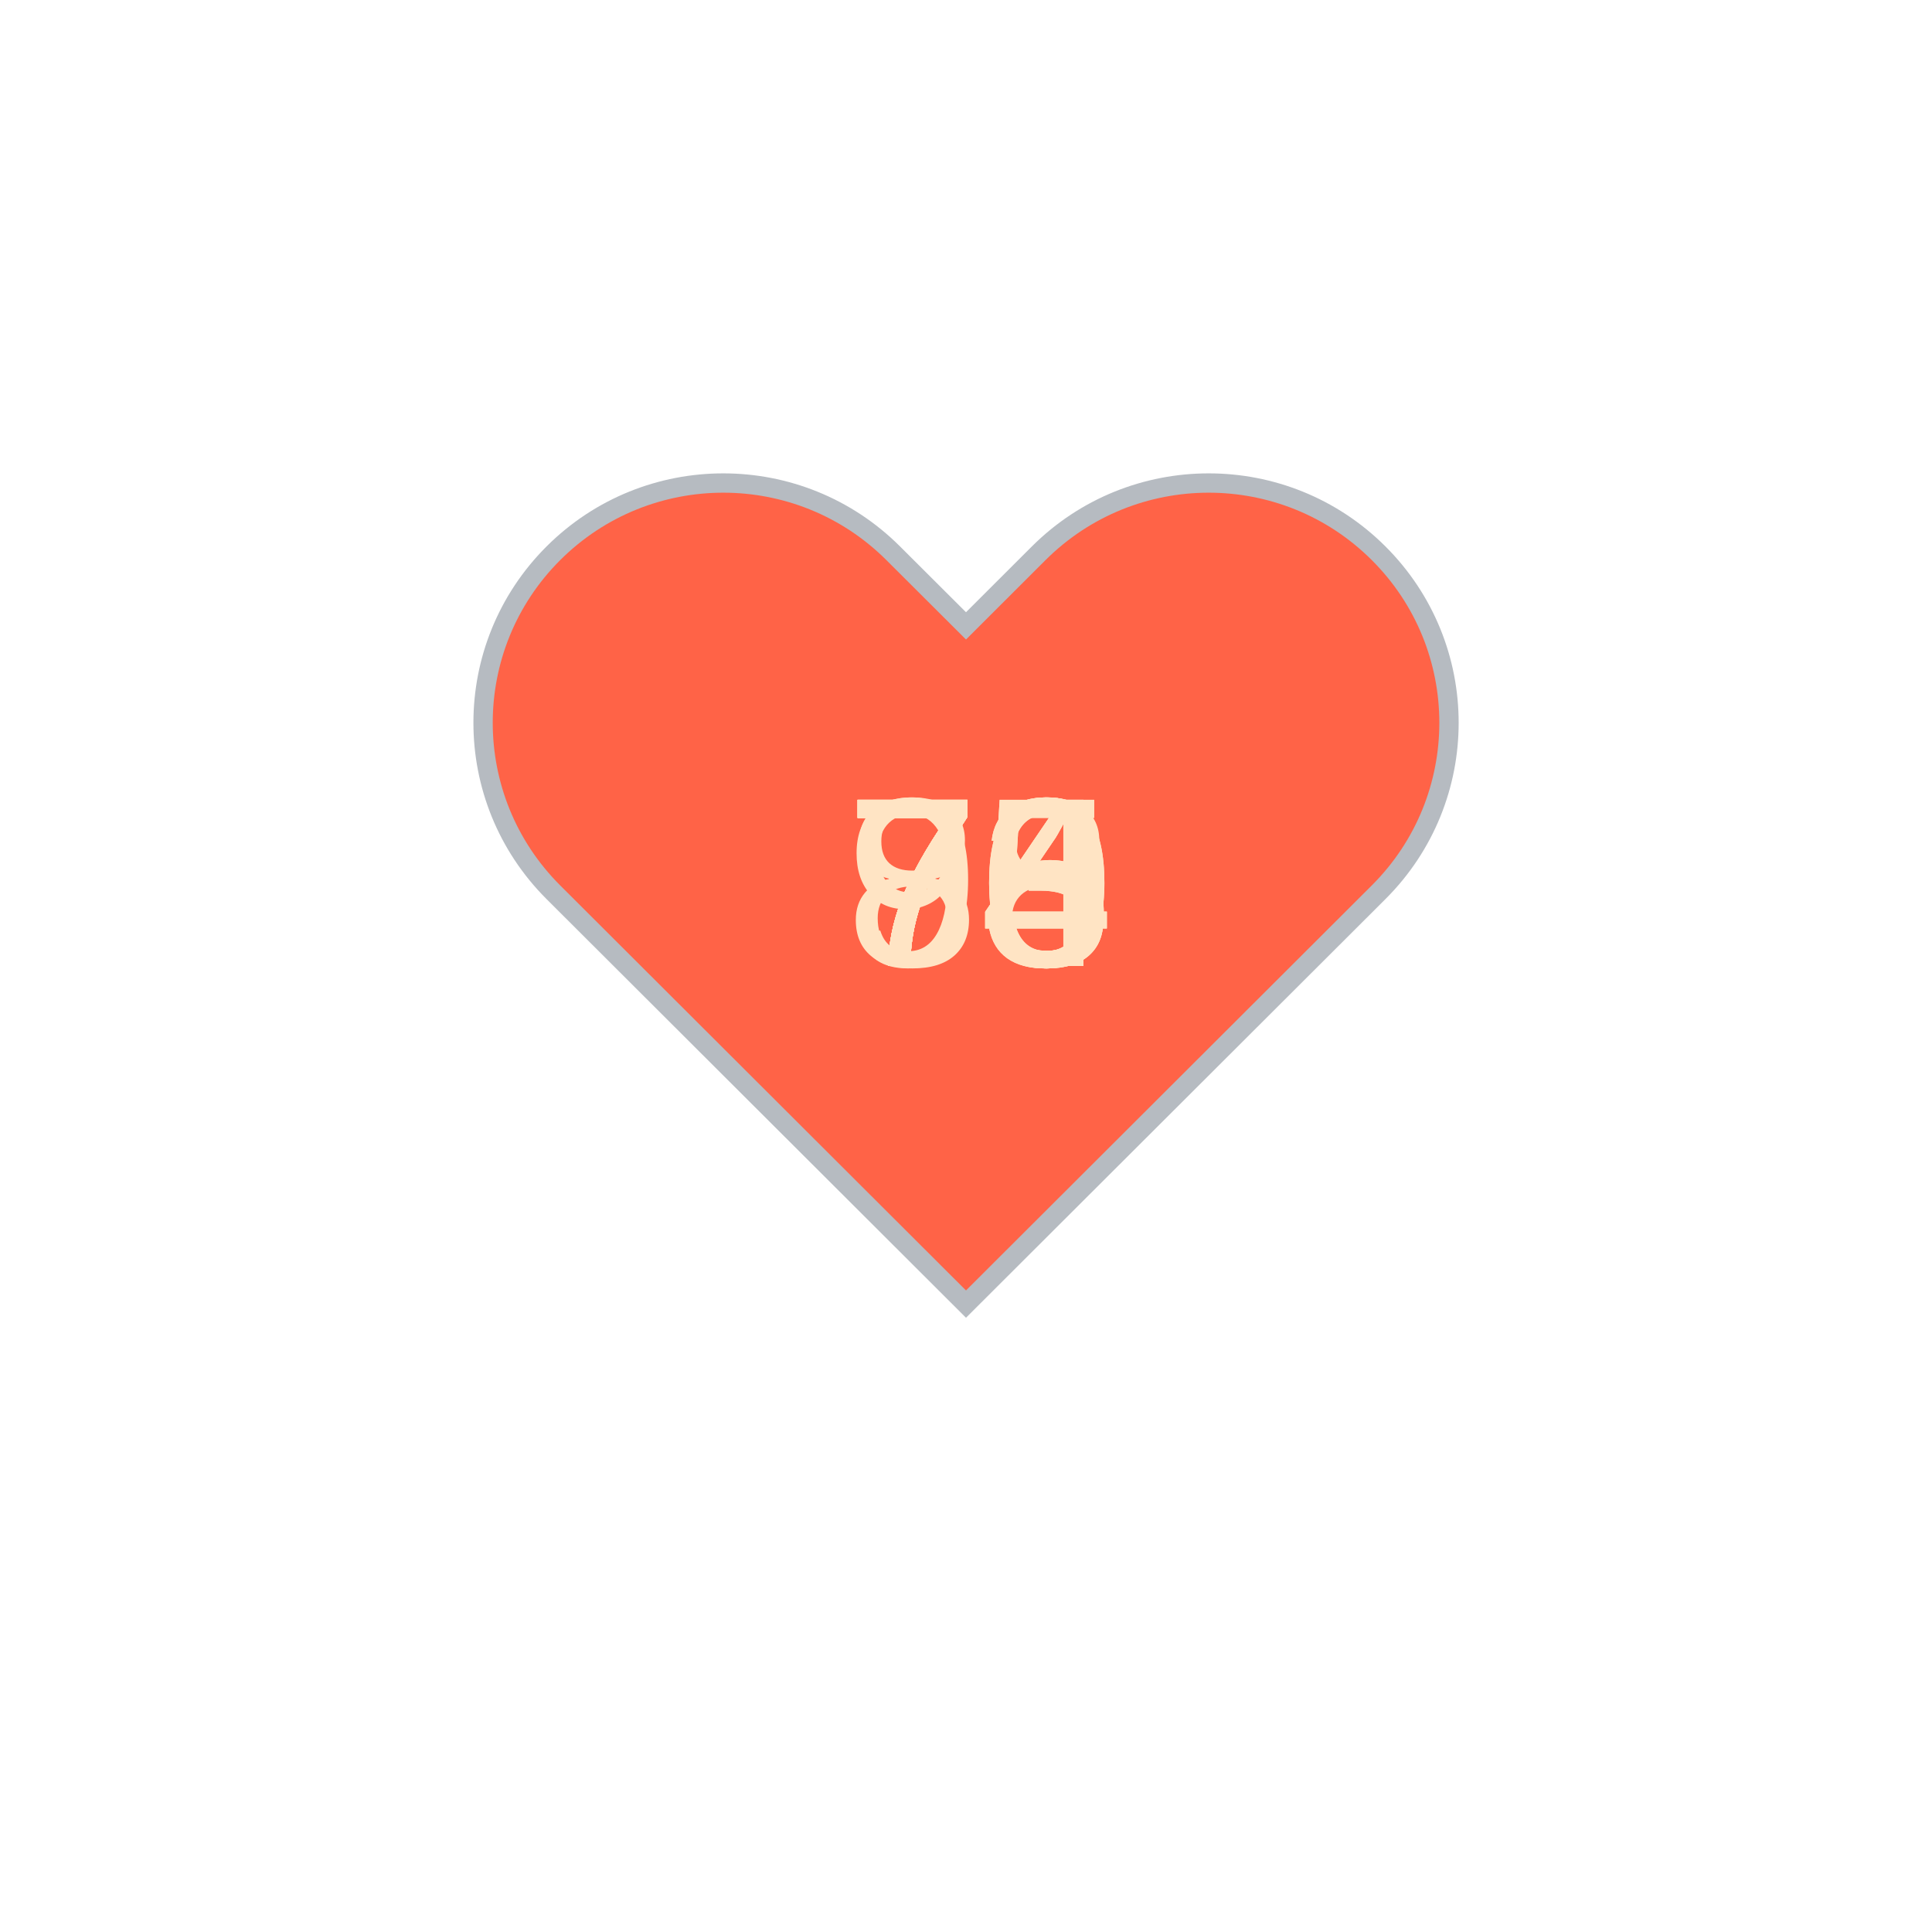
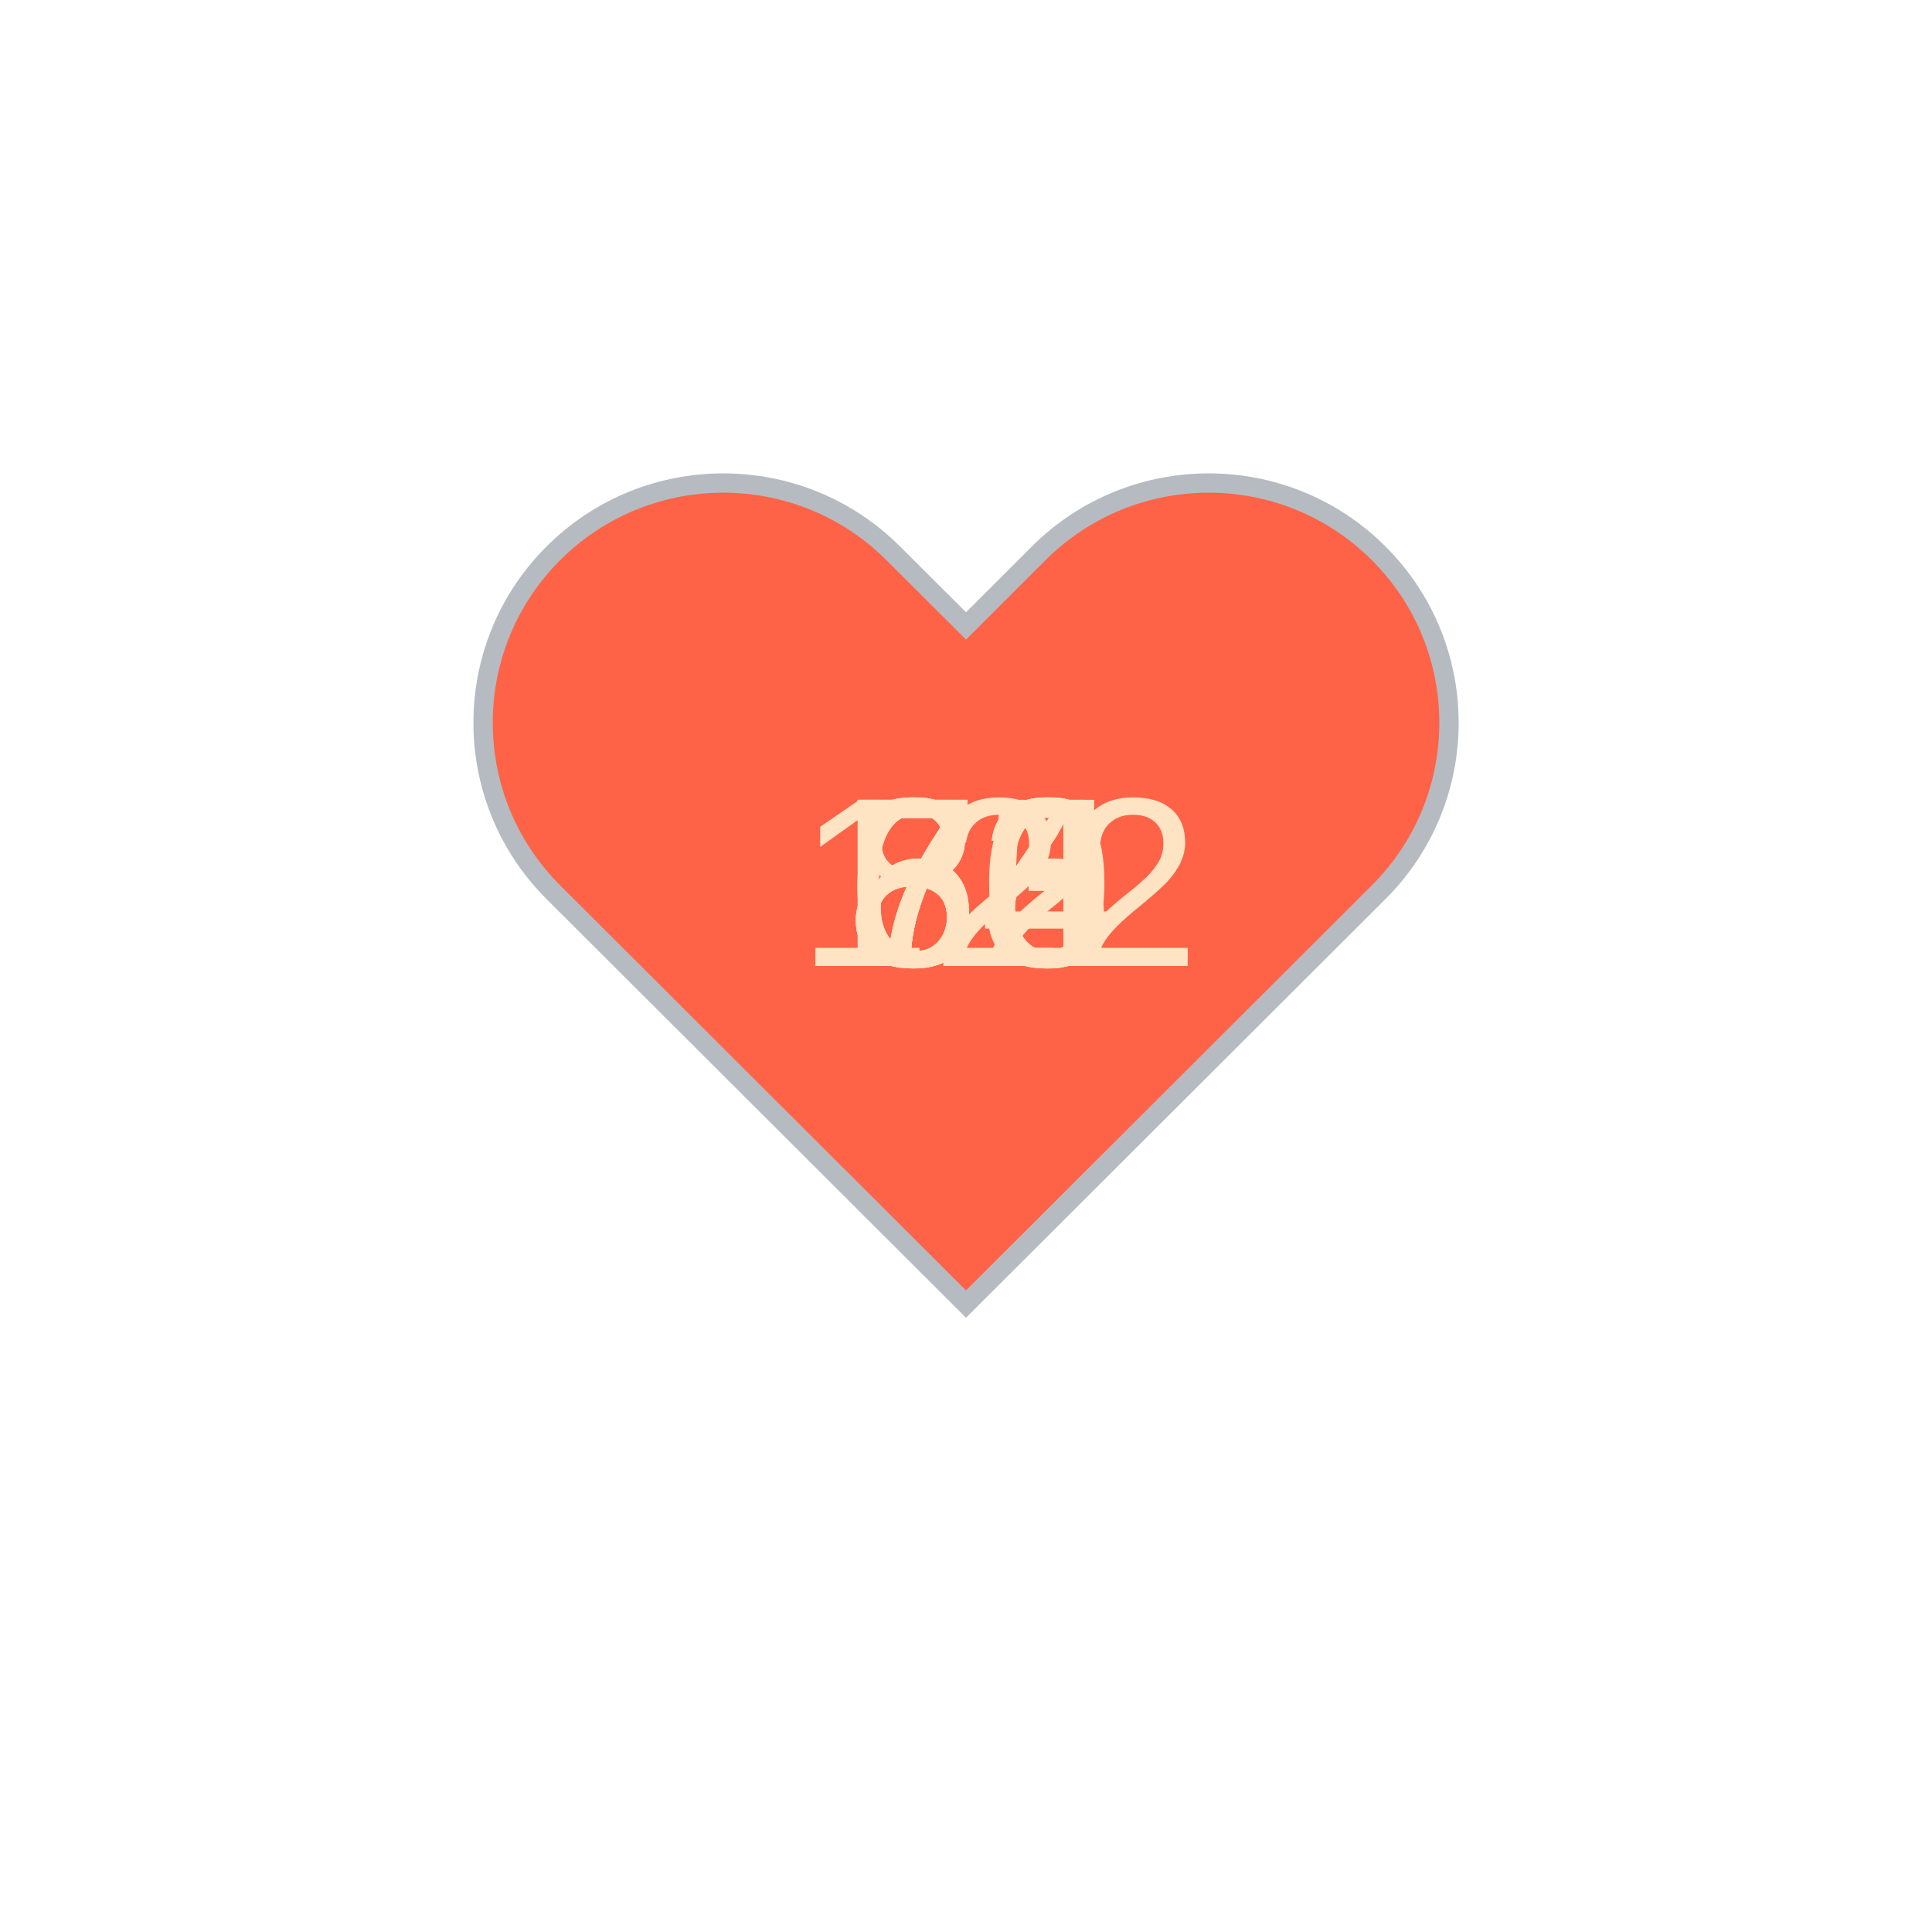
<svg xmlns="http://www.w3.org/2000/svg" baseProfile="full" height="150" version="1.1" viewBox="0,0,200,200" width="150">
  <defs />
  <g transform="translate(100 100)">
    <path d="M92.71,7.27L92.71,7.27c-9.71-9.69-25.46-9.69-35.18,0L50,14.79l-7.54-7.52C32.75-2.42,17-2.42,7.29,7.27v0 c-9.71,9.69-9.71,25.41,0,35.1L50,85l42.71-42.63C102.43,32.68,102.43,16.96,92.71,7.27z" fill="tomato" stroke="#B6BBC1" stroke-width="2" transform="translate(-50 -50)" />
    <animateTransform additive="sum" attributeName="transform" dur="1.2s" repeatCount="indefinite" type="scale" values="1; 1.5; 1.25; 1.5; 1.5; 1;" />
-     <text fill="bisque" style="font-size:25px; font-family:Arial" transform="translate(-12.5 0)">73<animate attributeName="visibility" dur="12.0s" keyTimes="0;0.1;0.2;0.3;0.4;0.5;0.6;0.7;0.8;0.9;1.0" repeatCount="indefinite" values="visible;hidden;hidden;hidden;hidden;hidden;hidden;hidden;hidden;hidden;hidden" />
+     <text fill="bisque" style="font-size:25px; font-family:Arial" transform="translate(-12.5 0)">80<animate attributeName="visibility" dur="12.0s" keyTimes="0;0.1;0.2;0.3;0.4;0.5;0.6;0.7;0.8;0.9;1.0" repeatCount="indefinite" values="visible;hidden;hidden;hidden;hidden;hidden;hidden;hidden;hidden;hidden;hidden" />
    </text>
-     <text fill="bisque" style="font-size:25px; font-family:Arial" transform="translate(-12.5 0)">94<animate attributeName="visibility" dur="12.0s" keyTimes="0;0.1;0.2;0.3;0.4;0.5;0.6;0.7;0.8;0.9;1.0" repeatCount="indefinite" values="hidden;visible;hidden;hidden;hidden;hidden;hidden;hidden;hidden;hidden;hidden" />
+     <text fill="bisque" style="font-size:25px; font-family:Arial" transform="translate(-12.5 0)">74<animate attributeName="visibility" dur="12.0s" keyTimes="0;0.1;0.2;0.3;0.4;0.5;0.6;0.7;0.8;0.9;1.0" repeatCount="indefinite" values="hidden;visible;hidden;hidden;hidden;hidden;hidden;hidden;hidden;hidden;hidden" />
    </text>
-     <text fill="bisque" style="font-size:25px; font-family:Arial" transform="translate(-12.5 0)">78<animate attributeName="visibility" dur="12.0s" keyTimes="0;0.1;0.2;0.3;0.4;0.5;0.6;0.7;0.8;0.9;1.0" repeatCount="indefinite" values="hidden;hidden;visible;hidden;hidden;hidden;hidden;hidden;hidden;hidden;hidden" />
+     <text fill="bisque" style="font-size:25px; font-family:Arial" transform="translate(-12.5 0)">73<animate attributeName="visibility" dur="12.0s" keyTimes="0;0.1;0.2;0.3;0.4;0.5;0.6;0.7;0.8;0.9;1.0" repeatCount="indefinite" values="hidden;hidden;visible;hidden;hidden;hidden;hidden;hidden;hidden;hidden;hidden" />
    </text>
-     <text fill="bisque" style="font-size:25px; font-family:Arial" transform="translate(-12.5 0)">73<animate attributeName="visibility" dur="12.0s" keyTimes="0;0.1;0.2;0.3;0.4;0.5;0.6;0.7;0.8;0.9;1.0" repeatCount="indefinite" values="hidden;hidden;hidden;visible;hidden;hidden;hidden;hidden;hidden;hidden;hidden" />
+     <text fill="bisque" style="font-size:25px; font-family:Arial" transform="translate(-12.5 0)">76<animate attributeName="visibility" dur="12.0s" keyTimes="0;0.1;0.2;0.3;0.4;0.5;0.6;0.7;0.8;0.9;1.0" repeatCount="indefinite" values="hidden;hidden;hidden;visible;hidden;hidden;hidden;hidden;hidden;hidden;hidden" />
    </text>
    <text fill="bisque" style="font-size:25px; font-family:Arial" transform="translate(-12.5 0)">75<animate attributeName="visibility" dur="12.0s" keyTimes="0;0.1;0.2;0.3;0.4;0.5;0.6;0.7;0.8;0.9;1.0" repeatCount="indefinite" values="hidden;hidden;hidden;hidden;visible;hidden;hidden;hidden;hidden;hidden;hidden" />
    </text>
-     <text fill="bisque" style="font-size:25px; font-family:Arial" transform="translate(-12.5 0)">70<animate attributeName="visibility" dur="12.0s" keyTimes="0;0.1;0.2;0.3;0.4;0.5;0.6;0.7;0.8;0.9;1.0" repeatCount="indefinite" values="hidden;hidden;hidden;hidden;hidden;visible;hidden;hidden;hidden;hidden;hidden" />
+     <text fill="bisque" style="font-size:25px; font-family:Arial" transform="translate(-12.5 0)">82<animate attributeName="visibility" dur="12.0s" keyTimes="0;0.1;0.2;0.3;0.4;0.5;0.6;0.7;0.8;0.9;1.0" repeatCount="indefinite" values="hidden;hidden;hidden;hidden;hidden;visible;hidden;hidden;hidden;hidden;hidden" />
    </text>
-     <text fill="bisque" style="font-size:25px; font-family:Arial" transform="translate(-12.5 0)">74<animate attributeName="visibility" dur="12.0s" keyTimes="0;0.1;0.2;0.3;0.4;0.5;0.6;0.7;0.8;0.9;1.0" repeatCount="indefinite" values="hidden;hidden;hidden;hidden;hidden;hidden;visible;hidden;hidden;hidden;hidden" />
+     <text fill="bisque" style="font-size:25px; font-family:Arial" transform="translate(-12.5 0)">86<animate attributeName="visibility" dur="12.0s" keyTimes="0;0.1;0.2;0.3;0.4;0.5;0.6;0.7;0.8;0.9;1.0" repeatCount="indefinite" values="hidden;hidden;hidden;hidden;hidden;hidden;visible;hidden;hidden;hidden;hidden" />
    </text>
-     <text fill="bisque" style="font-size:25px; font-family:Arial" transform="translate(-12.5 0)">75<animate attributeName="visibility" dur="12.0s" keyTimes="0;0.1;0.2;0.3;0.4;0.5;0.6;0.7;0.8;0.9;1.0" repeatCount="indefinite" values="hidden;hidden;hidden;hidden;hidden;hidden;hidden;visible;hidden;hidden;hidden" />
+     <text fill="bisque" style="font-size:25px; font-family:Arial" transform="translate(-12.5 0)">63<animate attributeName="visibility" dur="12.0s" keyTimes="0;0.1;0.2;0.3;0.4;0.5;0.6;0.7;0.8;0.9;1.0" repeatCount="indefinite" values="hidden;hidden;hidden;hidden;hidden;hidden;hidden;visible;hidden;hidden;hidden" />
    </text>
-     <text fill="bisque" style="font-size:25px; font-family:Arial" transform="translate(-12.5 0)">80<animate attributeName="visibility" dur="12.0s" keyTimes="0;0.1;0.2;0.3;0.4;0.5;0.6;0.7;0.8;0.9;1.0" repeatCount="indefinite" values="hidden;hidden;hidden;hidden;hidden;hidden;hidden;hidden;visible;hidden;hidden" />
+     <text fill="bisque" style="font-size:25px; font-family:Arial" transform="translate(-12.5 0)">64<animate attributeName="visibility" dur="12.0s" keyTimes="0;0.1;0.2;0.3;0.4;0.5;0.6;0.7;0.8;0.9;1.0" repeatCount="indefinite" values="hidden;hidden;hidden;hidden;hidden;hidden;hidden;hidden;visible;hidden;hidden" />
    </text>
-     <text fill="bisque" style="font-size:25px; font-family:Arial" transform="translate(-12.5 0)">74<animate attributeName="visibility" dur="12.0s" keyTimes="0;0.1;0.2;0.3;0.4;0.5;0.6;0.7;0.8;0.9;1.0" repeatCount="indefinite" values="hidden;hidden;hidden;hidden;hidden;hidden;hidden;hidden;hidden;visible;hidden" />
+     <text fill="bisque" style="font-size:25px; font-family:Arial" transform="translate(-17.5 0)">122<animate attributeName="visibility" dur="12.0s" keyTimes="0;0.1;0.2;0.3;0.4;0.5;0.6;0.7;0.8;0.9;1.0" repeatCount="indefinite" values="hidden;hidden;hidden;hidden;hidden;hidden;hidden;hidden;hidden;visible;hidden" />
    </text>
  </g>
</svg>
